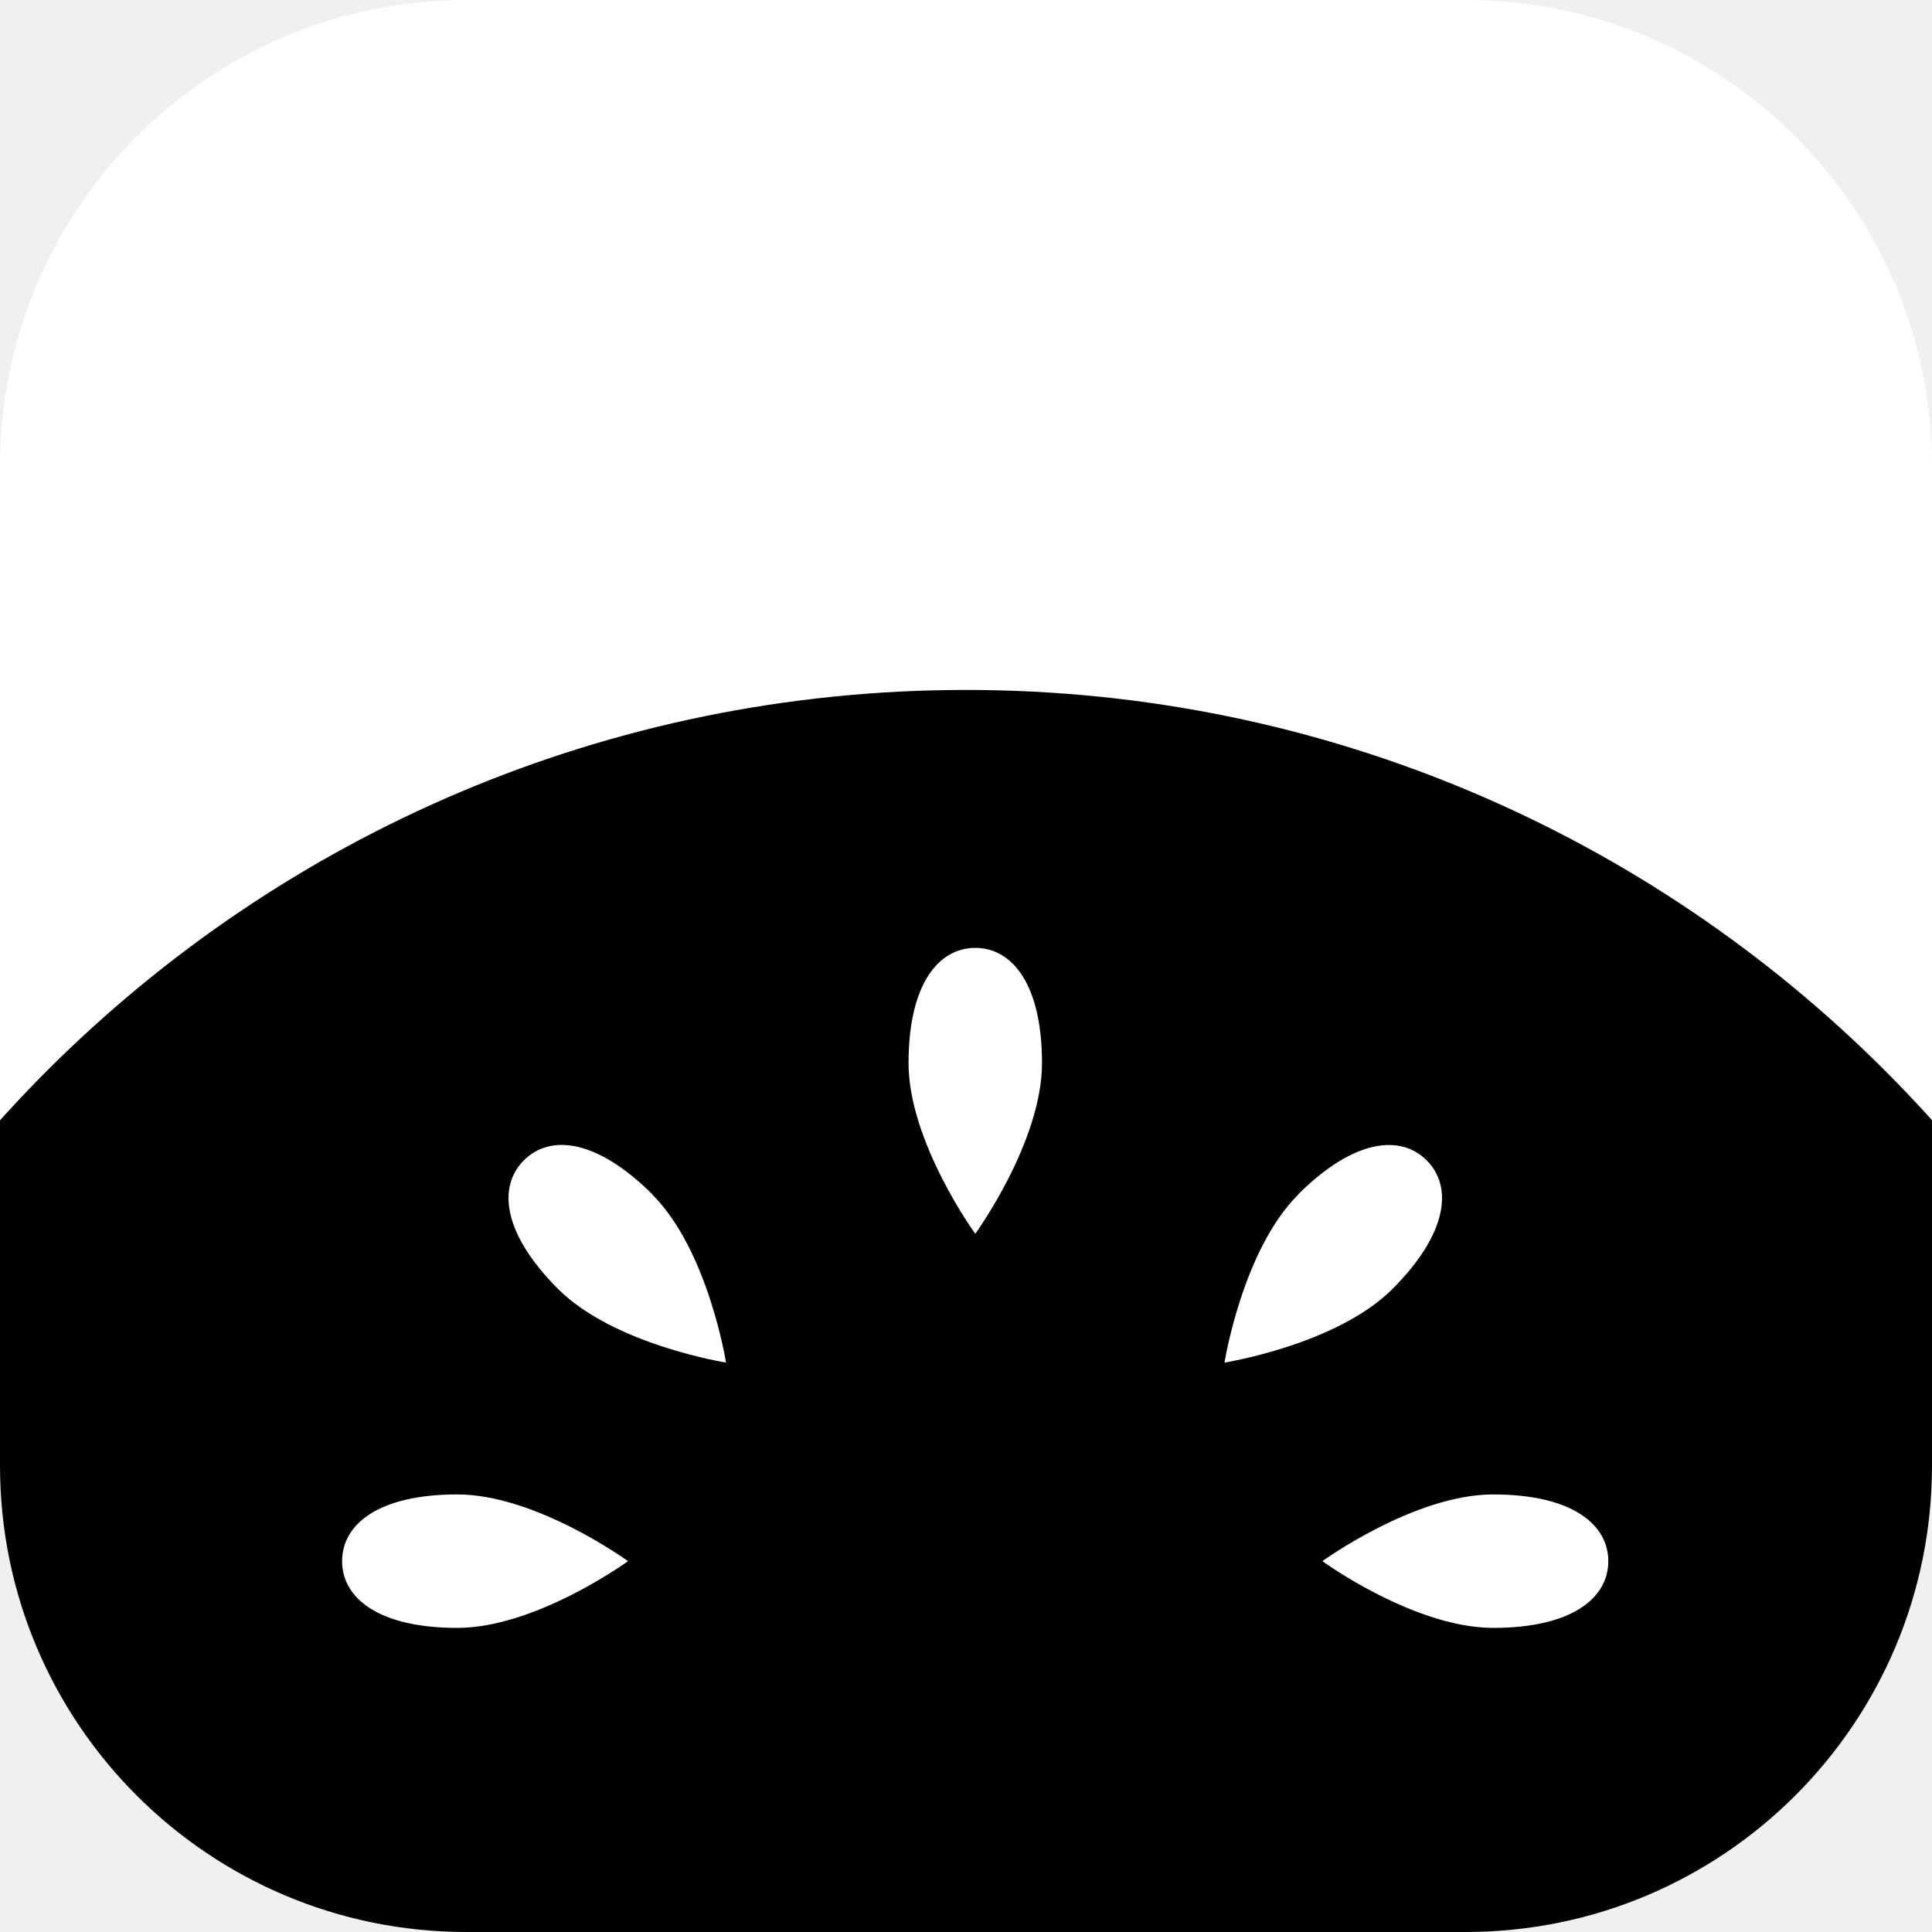
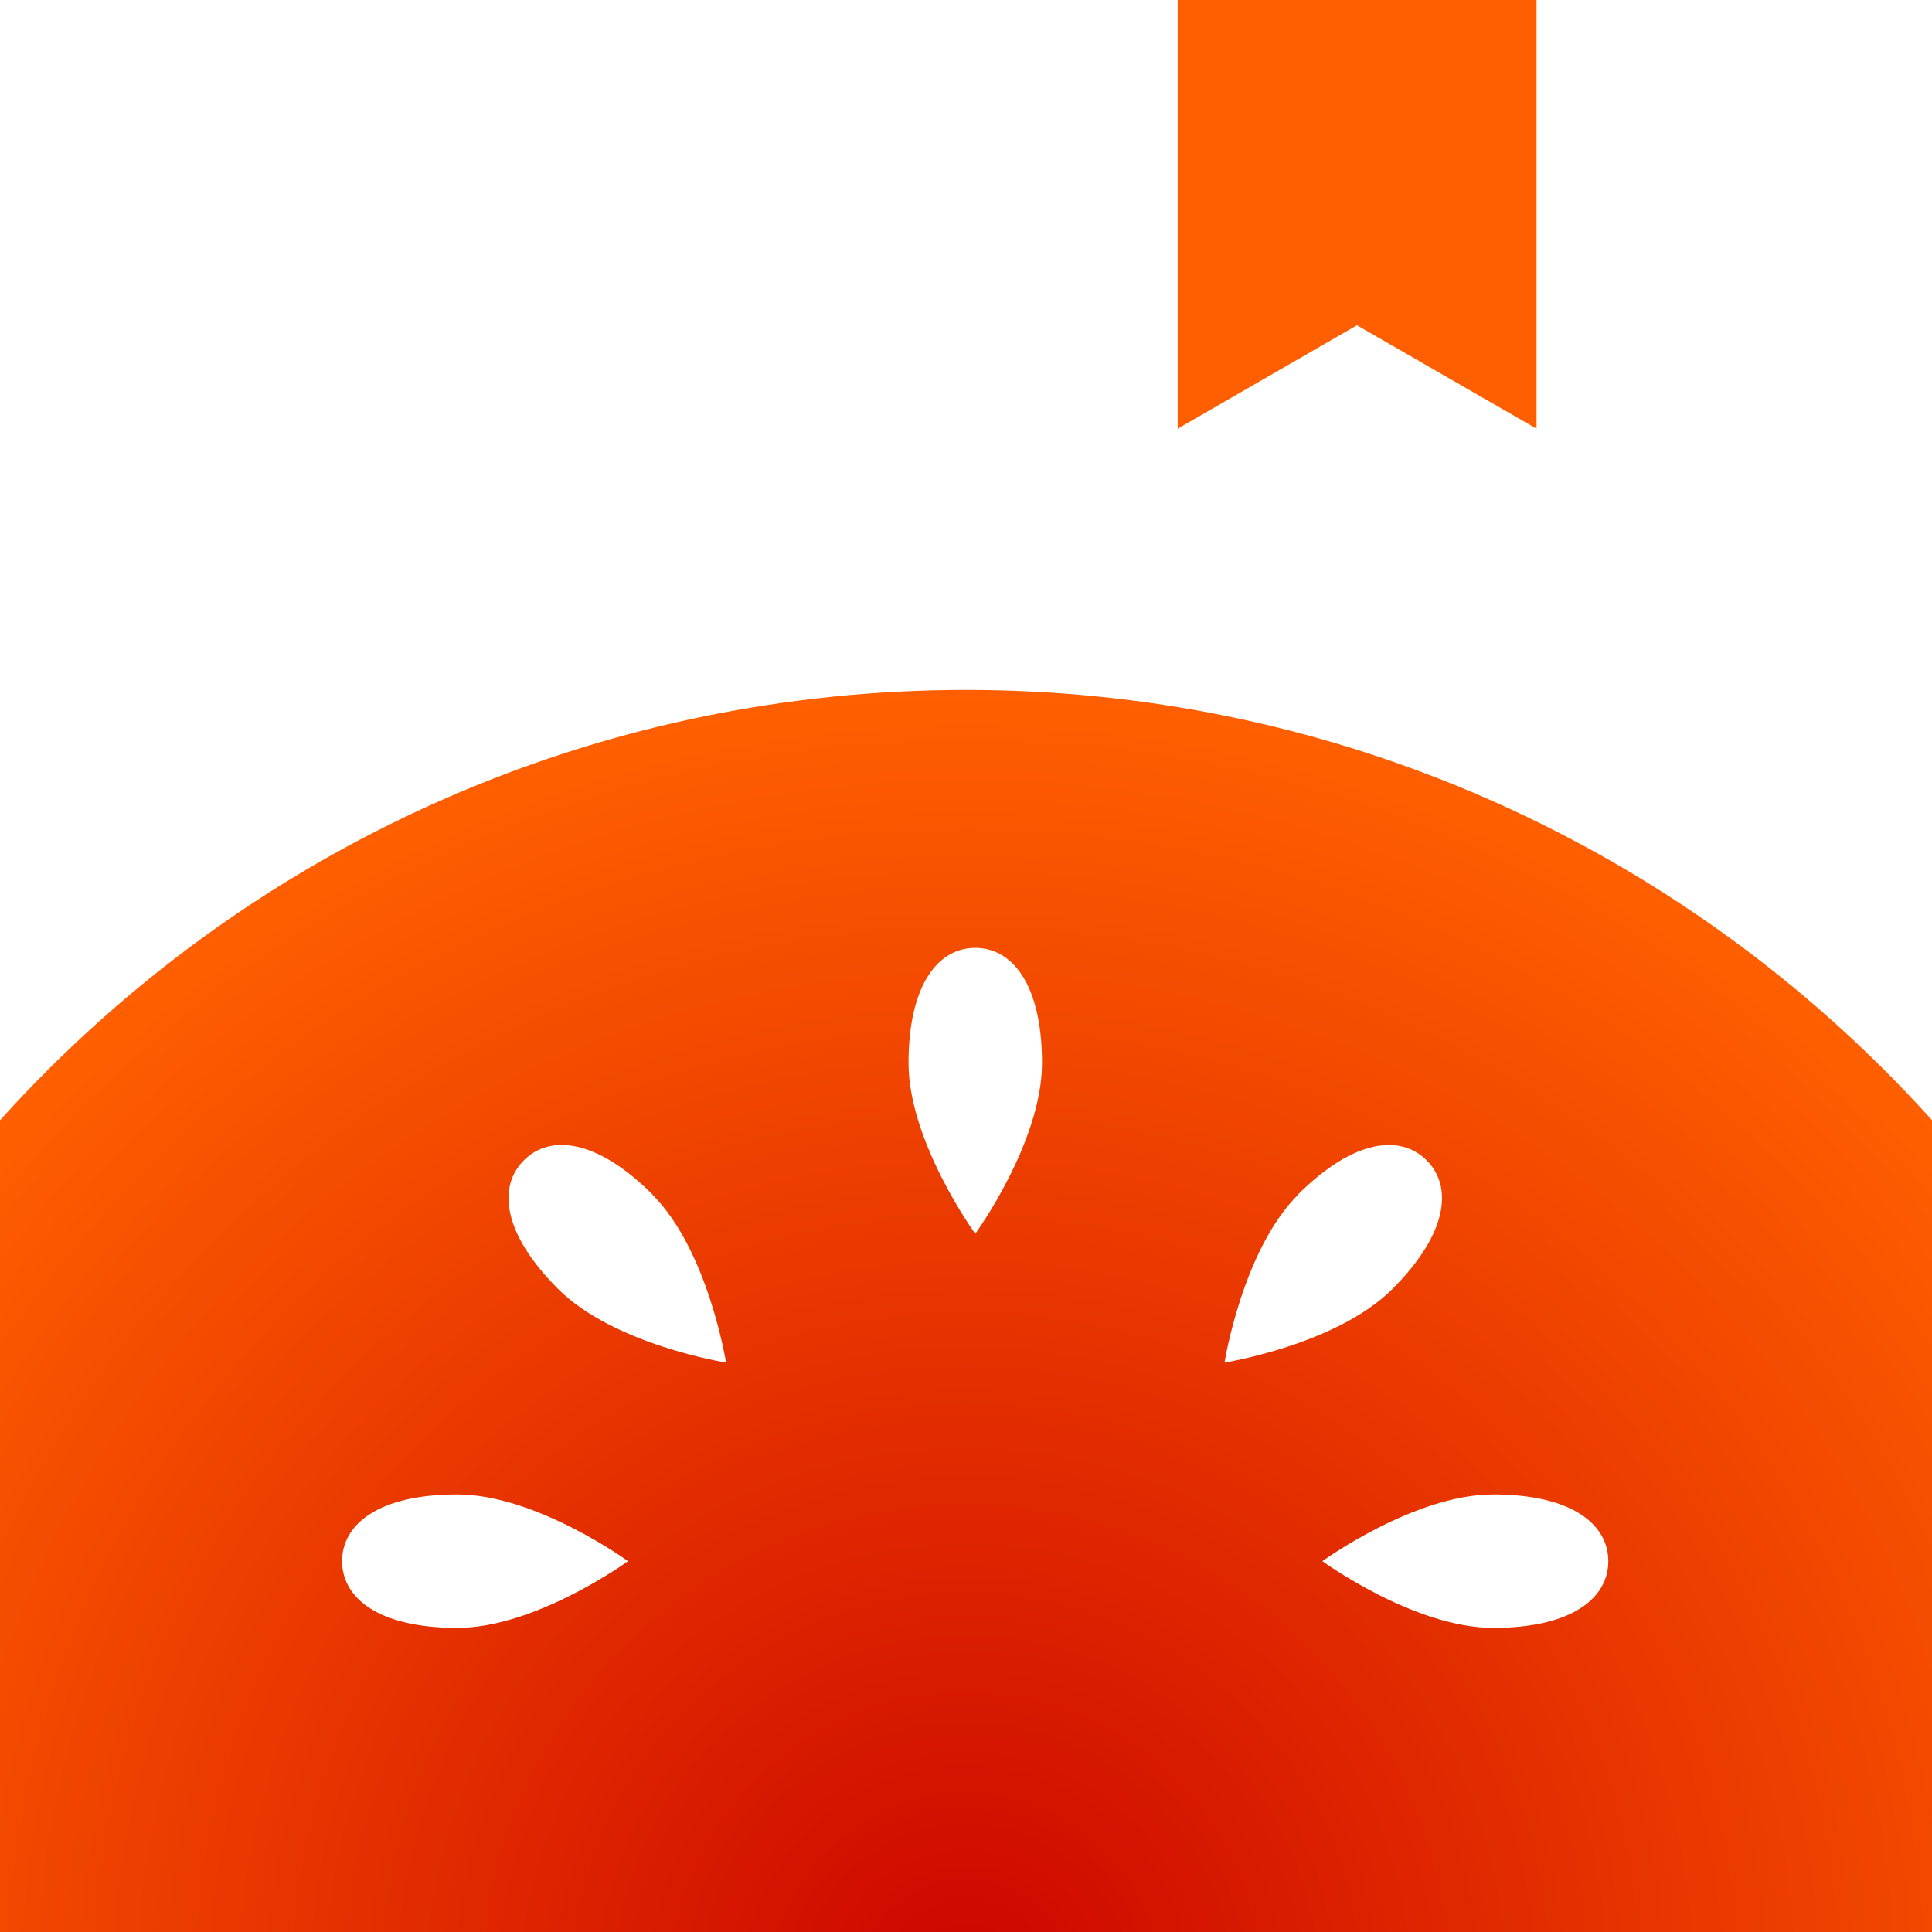
- <svg xmlns="http://www.w3.org/2000/svg" width="116" height="116" fill="none" viewBox="0 0 116 116">
-   <g clip-path="url(#a)">
-     <rect width="116" height="116" fill="#fff" rx="28" />
-     <path fill="url(#b)" d="M58.003 197.466c43.09 0 78.021-34.931 78.021-78.021s-34.931-78.02-78.02-78.02c-43.09 0-78.021 34.93-78.021 78.02 0 43.09 34.93 78.021 78.02 78.021Z" />
-     <path fill="color(display-p3 1 .372 0)" d="M92.256 0v25.74l-10.781-6.21-10.767 6.208V0h21.548Z" />
-     <path fill="#fff" d="M58.556 74.078s4.007-5.508 4.007-10.251c0-4.743-1.797-6.915-4.007-6.915-2.209 0-4.006 2.18-4.006 6.915 0 4.736 4.006 10.251 4.006 10.251Zm-31.1 15.65c4.743 0 10.251 4.007 10.251 4.007s-5.516 4.006-10.251 4.006c-4.736 0-6.916-1.797-6.916-4.006 0-2.21 2.173-4.007 6.916-4.007ZM89.65 97.74c-4.743 0-10.252-4.005-10.252-4.005s5.517-4.007 10.252-4.007 6.915 1.797 6.915 4.007c0 2.209-2.172 4.006-6.915 4.006ZM39.173 71.729c3.35 3.35 4.419 10.082 4.419 10.082s-6.732-1.068-10.083-4.419c-3.35-3.35-3.623-6.156-2.054-7.725 1.568-1.569 4.367-1.296 7.725 2.055l-.007.007Zm34.348 10.082s1.068-6.73 4.42-10.082l-.008-.007c3.358-3.351 6.164-3.616 7.725-2.055 1.57 1.569 1.296 4.374-2.054 7.726-3.351 3.35-10.083 4.418-10.083 4.418Z" />
-   </g>
+ <svg xmlns="http://www.w3.org/2000/svg" preserveAspectRatio="xMidYMid meet" fill="none" viewBox="0 0 512 512">
+   <path fill="#fff" d="M0 0h512v512H0z" />
+   <path fill="url(#tomato)" d="M256.015 871.574c190.187 0 344.367-154.178 344.367-344.368 0-190.188-154.18-344.367-344.367-344.367-190.19 0-344.368 154.179-344.368 344.367 0 190.19 154.179 344.368 344.368 344.368Z" />
+   <path fill="#FF5F00" d="M407.201 0v113.608l-47.589-27.402-47.523 27.402V0h95.112Z" />
+   <path fill="#fff" d="M258.456 326.967s17.684-24.315 17.684-45.248c0-20.934-7.933-30.523-17.684-30.523-9.752 0-17.683 9.622-17.683 30.523 0 20.902 17.683 45.248 17.683 45.248Zm-137.272 69.074c20.933 0 45.247 17.684 45.247 17.684s-24.346 17.683-45.247 17.683c-20.902 0-30.523-7.931-30.523-17.683 0-9.751 9.589-17.684 30.523-17.684Zm274.512 35.367c-20.934 0-45.249-17.683-45.249-17.683s24.348-17.684 45.249-17.684c20.9 0 30.522 7.933 30.522 17.684 0 9.752-9.589 17.683-30.522 17.683ZM172.9 316.597c14.79 14.789 19.504 44.5 19.504 44.5s-29.71-4.714-44.501-19.503c-14.79-14.79-15.992-27.175-9.069-34.1 6.924-6.923 19.276-5.719 34.099 9.07l-.033.033Zm151.608 44.502s4.714-29.711 19.503-44.5l-.033-.033c14.825-14.791 27.21-15.962 34.1-9.07 6.924 6.925 5.721 19.308-9.068 34.099-14.792 14.79-44.502 19.504-44.502 19.504Z" />
  <defs>
-     <radialGradient id="b" cx="0" cy="0" r="1" gradientTransform="translate(58.003 119.445) scale(78.0208)" gradientUnits="userSpaceOnUse">
-       <stop stop-color="color(display-p3 .8 .02 0)" />
-       <stop offset="1" stop-color="color(display-p3 1 .372 0)" />
+     <radialGradient id="tomato" cx="0" cy="0" r="1" gradientTransform="translate(256.015 527.206) scale(344.368)" gradientUnits="userSpaceOnUse">
+       <stop stop-color="#CC0500" />
+       <stop offset="1" stop-color="#FF5F00" />
    </radialGradient>
-     <clipPath id="a">
-       <rect width="116" height="116" fill="#fff" rx="28" />
-     </clipPath>
  </defs>
</svg>
